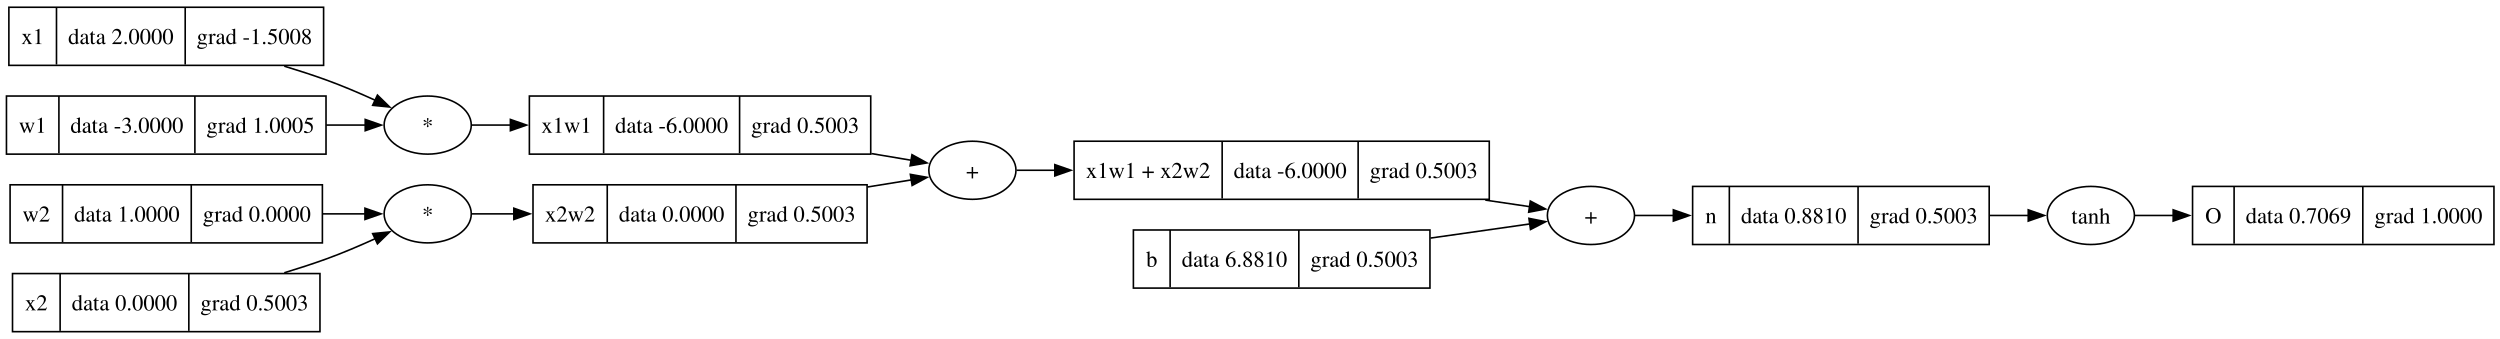
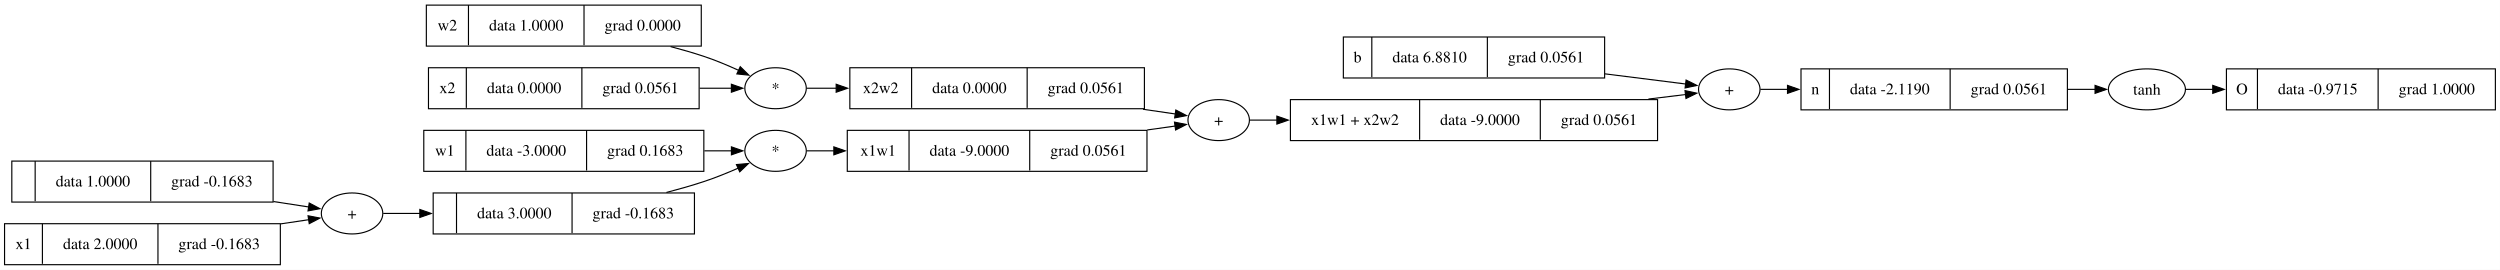
- <svg xmlns="http://www.w3.org/2000/svg" width="1549pt" height="210pt" viewBox="0.00 0.00 1549.00 210.00">
-   <g id="graph0" class="graph" transform="scale(1 1) rotate(0) translate(4 206)">
-     <polygon fill="white" stroke="none" points="-4,4 -4,-206 1545.25,-206 1545.25,4 -4,4" />
+ <svg xmlns="http://www.w3.org/2000/svg" width="2196pt" height="237pt" viewBox="0.00 0.00 2196.00 237.00">
+   <g id="graph0" class="graph" transform="scale(1 1) rotate(0) translate(4 233)">
+     <polygon fill="white" stroke="none" points="-4,4 -4,-233 2191.94,-233 2191.94,4 -4,4" />
    <g id="node1" class="node">
-       <polygon fill="none" stroke="black" points="1.5,-165.5 1.5,-201.5 196.5,-201.5 196.5,-165.5 1.5,-165.5" />
-       <text xml:space="preserve" text-anchor="middle" x="16.25" y="-178.7" font-family="Times,serif" font-size="14.00">x1</text>
-       <polyline fill="none" stroke="black" points="31,-166 31,-201.5" />
-       <text xml:space="preserve" text-anchor="middle" x="70.88" y="-178.7" font-family="Times,serif" font-size="14.00">data 2.0000</text>
-       <polyline fill="none" stroke="black" points="110.75,-166 110.75,-201.5" />
-       <text xml:space="preserve" text-anchor="middle" x="153.62" y="-178.7" font-family="Times,serif" font-size="14.00">grad -1.5008</text>
+       <polygon fill="none" stroke="black" points="1951.69,-136.5 1951.69,-172.5 2187.94,-172.5 2187.94,-136.5 1951.69,-136.5" />
+       <text xml:space="preserve" text-anchor="middle" x="1965.32" y="-150.2" font-family="Times,serif" font-size="14.00">O</text>
+       <polyline fill="none" stroke="black" points="1978.94,-137.25 1978.94,-172.5" />
+       <text xml:space="preserve" text-anchor="middle" x="2031.94" y="-150.2" font-family="Times,serif" font-size="14.00">data -0.9715</text>
+       <polyline fill="none" stroke="black" points="2084.94,-137.25 2084.94,-172.5" />
+       <text xml:space="preserve" text-anchor="middle" x="2136.44" y="-150.2" font-family="Times,serif" font-size="14.00">grad 1.0000</text>
+     </g>
+     <g id="node2" class="node">
+       <ellipse fill="none" stroke="black" cx="1881.85" cy="-154.5" rx="33.85" ry="18" />
+       <text xml:space="preserve" text-anchor="middle" x="1881.85" y="-149.82" font-family="Times,serif" font-size="14.00">tanh</text>
+     </g>
+     <g id="edge1" class="edge">
+       <path fill="none" stroke="black" d="M1916.09,-154.5C1923.29,-154.5 1931.3,-154.5 1939.8,-154.5" />
+       <polygon fill="black" stroke="black" points="1939.69,-158 1949.69,-154.5 1939.69,-151 1939.69,-158" />
+     </g>
+     <g id="node3" class="node">
+       <polygon fill="none" stroke="black" points="742.5,-137.5 742.5,-173.5 1001.25,-173.5 1001.25,-137.5 742.5,-137.5" />
+       <text xml:space="preserve" text-anchor="middle" x="769.62" y="-151.2" font-family="Times,serif" font-size="14.00">x2w2</text>
+       <polyline fill="none" stroke="black" points="796.75,-138.25 796.75,-173.5" />
+       <text xml:space="preserve" text-anchor="middle" x="847.5" y="-151.2" font-family="Times,serif" font-size="14.00">data 0.0000</text>
+       <polyline fill="none" stroke="black" points="898.25,-138.25 898.25,-173.5" />
+       <text xml:space="preserve" text-anchor="middle" x="949.75" y="-151.2" font-family="Times,serif" font-size="14.00">grad 0.0561</text>
+     </g>
+     <g id="node12" class="node">
+       <ellipse fill="none" stroke="black" cx="1066.5" cy="-127.5" rx="27" ry="18" />
+       <text xml:space="preserve" text-anchor="middle" x="1066.5" y="-122.83" font-family="Times,serif" font-size="14.00">+</text>
+     </g>
+     <g id="edge16" class="edge">
+       <path fill="none" stroke="black" d="M1000.02,-137.02C1010.25,-135.53 1019.96,-134.12 1028.62,-132.86" />
+       <polygon fill="black" stroke="black" points="1028.84,-136.37 1038.23,-131.46 1027.83,-129.44 1028.84,-136.37" />
+     </g>
+     <g id="node4" class="node">
+       <ellipse fill="none" stroke="black" cx="677.25" cy="-155.5" rx="27" ry="18" />
+       <text xml:space="preserve" text-anchor="middle" x="677.25" y="-150.82" font-family="Times,serif" font-size="14.00">*</text>
+     </g>
+     <g id="edge2" class="edge">
+       <path fill="none" stroke="black" d="M704.63,-155.5C712.18,-155.5 720.98,-155.5 730.52,-155.5" />
+       <polygon fill="black" stroke="black" points="730.5,-159 740.5,-155.5 730.5,-152 730.5,-159" />
    </g>
    <g id="node5" class="node">
-       <ellipse fill="none" stroke="black" cx="261" cy="-128.5" rx="27" ry="18" />
-       <text xml:space="preserve" text-anchor="middle" x="261" y="-123.45" font-family="Times,serif" font-size="14.00">*</text>
+       <polygon fill="none" stroke="black" points="368.25,-82.5 368.25,-118.5 614.25,-118.5 614.25,-82.5 368.25,-82.5" />
+       <text xml:space="preserve" text-anchor="middle" x="386.75" y="-96.2" font-family="Times,serif" font-size="14.00">w1</text>
+       <polyline fill="none" stroke="black" points="405.25,-83.25 405.25,-118.5" />
+       <text xml:space="preserve" text-anchor="middle" x="458.25" y="-96.2" font-family="Times,serif" font-size="14.00">data -3.0000</text>
+       <polyline fill="none" stroke="black" points="511.25,-83.25 511.25,-118.5" />
+       <text xml:space="preserve" text-anchor="middle" x="562.75" y="-96.2" font-family="Times,serif" font-size="14.00">grad 0.1683</text>
+     </g>
+     <g id="node16" class="node">
+       <ellipse fill="none" stroke="black" cx="677.25" cy="-100.5" rx="27" ry="18" />
+       <text xml:space="preserve" text-anchor="middle" x="677.25" y="-95.83" font-family="Times,serif" font-size="14.00">*</text>
+     </g>
+     <g id="edge13" class="edge">
+       <path fill="none" stroke="black" d="M614.72,-100.5C623.22,-100.5 631.32,-100.5 638.69,-100.5" />
+       <polygon fill="black" stroke="black" points="638.48,-104 648.48,-100.5 638.48,-97 638.48,-104" />
+     </g>
+     <g id="node6" class="node">
+       <polygon fill="none" stroke="black" points="370.5,-192.5 370.5,-228.5 612,-228.5 612,-192.5 370.5,-192.5" />
+       <text xml:space="preserve" text-anchor="middle" x="389" y="-206.2" font-family="Times,serif" font-size="14.00">w2</text>
+       <polyline fill="none" stroke="black" points="407.5,-193.25 407.5,-228.5" />
+       <text xml:space="preserve" text-anchor="middle" x="458.25" y="-206.2" font-family="Times,serif" font-size="14.00">data 1.0000</text>
+       <polyline fill="none" stroke="black" points="509,-193.25 509,-228.5" />
+       <text xml:space="preserve" text-anchor="middle" x="560.5" y="-206.2" font-family="Times,serif" font-size="14.00">grad 0.0000</text>
+     </g>
+     <g id="edge12" class="edge">
+       <path fill="none" stroke="black" d="M585.06,-192.07C594.99,-189.47 604.88,-186.61 614.25,-183.5 624.43,-180.12 635.19,-175.61 644.84,-171.2" />
+       <polygon fill="black" stroke="black" points="646.24,-174.41 653.8,-166.98 643.26,-168.08 646.24,-174.41" />
+     </g>
+     <g id="node7" class="node">
+       <polygon fill="none" stroke="black" points="6.38,-55.5 6.38,-91.5 235.88,-91.5 235.88,-55.5 6.38,-55.5" />
+       <text xml:space="preserve" text-anchor="middle" x="16.62" y="-69.2" font-family="Times,serif" font-size="14.00"> </text>
+       <polyline fill="none" stroke="black" points="26.88,-56.25 26.88,-91.5" />
+       <text xml:space="preserve" text-anchor="middle" x="77.62" y="-69.2" font-family="Times,serif" font-size="14.00">data 1.0000</text>
+       <polyline fill="none" stroke="black" points="128.38,-56.25 128.38,-91.5" />
+       <text xml:space="preserve" text-anchor="middle" x="182.12" y="-69.2" font-family="Times,serif" font-size="14.00">grad -0.1683</text>
+     </g>
+     <g id="node14" class="node">
+       <ellipse fill="none" stroke="black" cx="305.25" cy="-45.5" rx="27" ry="18" />
+       <text xml:space="preserve" text-anchor="middle" x="305.25" y="-40.83" font-family="Times,serif" font-size="14.00">+</text>
+     </g>
+     <g id="edge10" class="edge">
+       <path fill="none" stroke="black" d="M236.17,-55.97C247.26,-54.26 257.87,-52.63 267.26,-51.19" />
+       <polygon fill="black" stroke="black" points="267.62,-54.67 276.97,-49.69 266.56,-47.75 267.62,-54.67" />
+     </g>
+     <g id="node8" class="node">
+       <polygon fill="none" stroke="black" points="1578,-136.5 1578,-172.5 1812,-172.5 1812,-136.5 1578,-136.5" />
+       <text xml:space="preserve" text-anchor="middle" x="1590.5" y="-150.2" font-family="Times,serif" font-size="14.00">n</text>
+       <polyline fill="none" stroke="black" points="1603,-137.25 1603,-172.5" />
+       <text xml:space="preserve" text-anchor="middle" x="1656" y="-150.2" font-family="Times,serif" font-size="14.00">data -2.1190</text>
+       <polyline fill="none" stroke="black" points="1709,-137.25 1709,-172.5" />
+       <text xml:space="preserve" text-anchor="middle" x="1760.5" y="-150.2" font-family="Times,serif" font-size="14.00">grad 0.0561</text>
+     </g>
+     <g id="edge15" class="edge">
+       <path fill="none" stroke="black" d="M1812.28,-154.5C1820.73,-154.5 1828.89,-154.5 1836.46,-154.5" />
+       <polygon fill="black" stroke="black" points="1836.3,-158 1846.3,-154.5 1836.3,-151 1836.3,-158" />
+     </g>
+     <g id="node9" class="node">
+       <ellipse fill="none" stroke="black" cx="1515" cy="-154.5" rx="27" ry="18" />
+       <text xml:space="preserve" text-anchor="middle" x="1515" y="-149.82" font-family="Times,serif" font-size="14.00">+</text>
+     </g>
+     <g id="edge3" class="edge">
+       <path fill="none" stroke="black" d="M1542.26,-154.5C1549.34,-154.5 1557.48,-154.5 1566.25,-154.5" />
+       <polygon fill="black" stroke="black" points="1566.15,-158 1576.15,-154.5 1566.15,-151 1566.15,-158" />
+     </g>
+     <g id="node10" class="node">
+       <polygon fill="none" stroke="black" points="1176,-164.5 1176,-200.5 1405.5,-200.5 1405.5,-164.5 1176,-164.5" />
+       <text xml:space="preserve" text-anchor="middle" x="1188.5" y="-178.2" font-family="Times,serif" font-size="14.00">b</text>
+       <polyline fill="none" stroke="black" points="1201,-165.25 1201,-200.5" />
+       <text xml:space="preserve" text-anchor="middle" x="1251.75" y="-178.2" font-family="Times,serif" font-size="14.00">data 6.8810</text>
+       <polyline fill="none" stroke="black" points="1302.5,-165.25 1302.5,-200.5" />
+       <text xml:space="preserve" text-anchor="middle" x="1354" y="-178.2" font-family="Times,serif" font-size="14.00">grad 0.0561</text>
+     </g>
+     <g id="edge11" class="edge">
+       <path fill="none" stroke="black" d="M1405.8,-168.13C1431.52,-164.89 1457.03,-161.68 1476.81,-159.19" />
+       <polygon fill="black" stroke="black" points="1477.06,-162.68 1486.55,-157.96 1476.19,-155.74 1477.06,-162.68" />
+     </g>
+     <g id="node11" class="node">
+       <polygon fill="none" stroke="black" points="1129.5,-109.5 1129.5,-145.5 1452,-145.5 1452,-109.5 1129.5,-109.5" />
+       <text xml:space="preserve" text-anchor="middle" x="1186.25" y="-123.2" font-family="Times,serif" font-size="14.00">x1w1 + x2w2</text>
+       <polyline fill="none" stroke="black" points="1243,-110.25 1243,-145.5" />
+       <text xml:space="preserve" text-anchor="middle" x="1296" y="-123.2" font-family="Times,serif" font-size="14.00">data -9.0000</text>
+       <polyline fill="none" stroke="black" points="1349,-110.25 1349,-145.5" />
+       <text xml:space="preserve" text-anchor="middle" x="1400.5" y="-123.2" font-family="Times,serif" font-size="14.00">grad 0.0561</text>
+     </g>
+     <g id="edge17" class="edge">
+       <path fill="none" stroke="black" d="M1443.98,-145.99C1455.87,-147.44 1467.03,-148.79 1476.8,-149.98" />
+       <polygon fill="black" stroke="black" points="1476.12,-153.42 1486.47,-151.16 1476.97,-146.48 1476.12,-153.42" />
+     </g>
+     <g id="edge4" class="edge">
+       <path fill="none" stroke="black" d="M1093.87,-127.5C1100.82,-127.5 1108.86,-127.5 1117.64,-127.5" />
+       <polygon fill="black" stroke="black" points="1117.61,-131 1127.61,-127.5 1117.61,-124 1117.61,-131" />
+     </g>
+     <g id="node13" class="node">
+       <polygon fill="none" stroke="black" points="376.5,-27.5 376.5,-63.5 606,-63.5 606,-27.5 376.5,-27.5" />
+       <text xml:space="preserve" text-anchor="middle" x="386.75" y="-41.2" font-family="Times,serif" font-size="14.00"> </text>
+       <polyline fill="none" stroke="black" points="397,-28.25 397,-63.5" />
+       <text xml:space="preserve" text-anchor="middle" x="447.75" y="-41.2" font-family="Times,serif" font-size="14.00">data 3.0000</text>
+       <polyline fill="none" stroke="black" points="498.5,-28.25 498.5,-63.5" />
+       <text xml:space="preserve" text-anchor="middle" x="552.25" y="-41.2" font-family="Times,serif" font-size="14.00">grad -0.1683</text>
+     </g>
+     <g id="edge9" class="edge">
+       <path fill="none" stroke="black" d="M581.4,-63.94C592.55,-66.84 603.72,-70.03 614.25,-73.5 624.3,-76.81 634.95,-81.13 644.54,-85.35" />
+       <polygon fill="black" stroke="black" points="642.89,-88.44 653.45,-89.38 645.78,-82.07 642.89,-88.44" />
+     </g>
+     <g id="edge5" class="edge">
+       <path fill="none" stroke="black" d="M332.61,-45.5C341.89,-45.5 353.04,-45.5 365.05,-45.5" />
+       <polygon fill="black" stroke="black" points="364.79,-49 374.79,-45.5 364.79,-42 364.79,-49" />
+     </g>
+     <g id="node15" class="node">
+       <polygon fill="none" stroke="black" points="740.25,-82.5 740.25,-118.5 1003.5,-118.5 1003.5,-82.5 740.25,-82.5" />
+       <text xml:space="preserve" text-anchor="middle" x="767.37" y="-96.2" font-family="Times,serif" font-size="14.00">x1w1</text>
+       <polyline fill="none" stroke="black" points="794.5,-83.25 794.5,-118.5" />
+       <text xml:space="preserve" text-anchor="middle" x="847.5" y="-96.2" font-family="Times,serif" font-size="14.00">data -9.0000</text>
+       <polyline fill="none" stroke="black" points="900.5,-83.25 900.5,-118.5" />
+       <text xml:space="preserve" text-anchor="middle" x="952" y="-96.2" font-family="Times,serif" font-size="14.00">grad 0.0561</text>
+     </g>
+     <g id="edge8" class="edge">
+       <path fill="none" stroke="black" d="M1003.76,-118.85C1012.53,-120.08 1020.87,-121.24 1028.41,-122.3" />
+       <polygon fill="black" stroke="black" points="1027.67,-125.73 1038.06,-123.65 1028.64,-118.8 1027.67,-125.73" />
    </g>
    <g id="edge6" class="edge">
-       <path fill="none" stroke="black" d="M172.12,-165.01C180.9,-162.35 189.7,-159.5 198,-156.5 208.09,-152.86 218.82,-148.27 228.47,-143.88" />
-       <polygon fill="black" stroke="black" points="229.86,-147.09 237.45,-139.69 226.9,-140.75 229.86,-147.09" />
+       <path fill="none" stroke="black" d="M704.63,-100.5C711.66,-100.5 719.76,-100.5 728.53,-100.5" />
+       <polygon fill="black" stroke="black" points="728.46,-104 738.46,-100.5 728.46,-97 728.46,-104" />
    </g>
-     <g id="node2" class="node">
-       <polygon fill="none" stroke="black" points="1044.75,-54.5 1044.75,-90.5 1228.5,-90.5 1228.5,-54.5 1044.75,-54.5" />
-       <text xml:space="preserve" text-anchor="middle" x="1056.12" y="-67.7" font-family="Times,serif" font-size="14.00">n</text>
-       <polyline fill="none" stroke="black" points="1067.5,-55 1067.5,-90.5" />
-       <text xml:space="preserve" text-anchor="middle" x="1107.38" y="-67.7" font-family="Times,serif" font-size="14.00">data 0.8810</text>
-       <polyline fill="none" stroke="black" points="1147.25,-55 1147.25,-90.5" />
-       <text xml:space="preserve" text-anchor="middle" x="1187.88" y="-67.7" font-family="Times,serif" font-size="14.00">grad 0.5003</text>
-     </g>
-     <g id="node11" class="node">
-       <ellipse fill="none" stroke="black" cx="1291.5" cy="-72.5" rx="27" ry="18" />
-       <text xml:space="preserve" text-anchor="middle" x="1291.5" y="-67.45" font-family="Times,serif" font-size="14.00">tanh</text>
-     </g>
-     <g id="edge13" class="edge">
-       <path fill="none" stroke="black" d="M1228.76,-72.5C1237.14,-72.5 1245.27,-72.5 1252.73,-72.5" />
-       <polygon fill="black" stroke="black" points="1252.7,-76 1262.7,-72.5 1252.7,-69 1252.7,-76" />
-     </g>
-     <g id="node3" class="node">
-       <ellipse fill="none" stroke="black" cx="981.75" cy="-72.5" rx="27" ry="18" />
-       <text xml:space="preserve" text-anchor="middle" x="981.75" y="-67.45" font-family="Times,serif" font-size="14.00">+</text>
-     </g>
-     <g id="edge1" class="edge">
-       <path fill="none" stroke="black" d="M1009.03,-72.5C1016.17,-72.5 1024.36,-72.5 1033.07,-72.5" />
-       <polygon fill="black" stroke="black" points="1032.81,-76 1042.81,-72.5 1032.81,-69 1032.81,-76" />
-     </g>
-     <g id="node4" class="node">
-       <polygon fill="none" stroke="black" points="324,-110.5 324,-146.5 535.5,-146.5 535.5,-110.5 324,-110.5" />
-       <text xml:space="preserve" text-anchor="middle" x="347" y="-123.7" font-family="Times,serif" font-size="14.00">x1w1</text>
-       <polyline fill="none" stroke="black" points="370,-111 370,-146.5" />
-       <text xml:space="preserve" text-anchor="middle" x="412.12" y="-123.7" font-family="Times,serif" font-size="14.00">data -6.0000</text>
-       <polyline fill="none" stroke="black" points="454.25,-111 454.25,-146.5" />
-       <text xml:space="preserve" text-anchor="middle" x="494.88" y="-123.7" font-family="Times,serif" font-size="14.00">grad 0.5003</text>
-     </g>
-     <g id="node14" class="node">
-       <ellipse fill="none" stroke="black" cx="598.5" cy="-100.5" rx="27" ry="18" />
-       <text xml:space="preserve" text-anchor="middle" x="598.5" y="-95.45" font-family="Times,serif" font-size="14.00">+</text>
-     </g>
-     <g id="edge10" class="edge">
-       <path fill="none" stroke="black" d="M535.88,-110.85C544.59,-109.38 552.96,-107.98 560.56,-106.7" />
-       <polygon fill="black" stroke="black" points="561.06,-110.17 570.34,-105.06 559.9,-103.26 561.06,-110.17" />
-     </g>
-     <g id="edge2" class="edge">
-       <path fill="none" stroke="black" d="M288.42,-128.5C295.52,-128.5 303.68,-128.5 312.42,-128.5" />
-       <polygon fill="black" stroke="black" points="312.24,-132 322.24,-128.5 312.24,-125 312.24,-132" />
-     </g>
-     <g id="node6" class="node">
-       <polygon fill="none" stroke="black" points="698.25,-27.5 698.25,-63.5 882,-63.5 882,-27.5 698.25,-27.5" />
-       <text xml:space="preserve" text-anchor="middle" x="709.62" y="-40.7" font-family="Times,serif" font-size="14.00">b</text>
-       <polyline fill="none" stroke="black" points="721,-28 721,-63.5" />
-       <text xml:space="preserve" text-anchor="middle" x="760.88" y="-40.7" font-family="Times,serif" font-size="14.00">data 6.8810</text>
-       <polyline fill="none" stroke="black" points="800.75,-28 800.75,-63.5" />
-       <text xml:space="preserve" text-anchor="middle" x="841.38" y="-40.7" font-family="Times,serif" font-size="14.00">grad 0.5003</text>
-     </g>
-     <g id="edge8" class="edge">
-       <path fill="none" stroke="black" d="M882.33,-58.49C904.17,-61.6 926.27,-64.74 943.98,-67.26" />
-       <polygon fill="black" stroke="black" points="943.32,-70.71 953.71,-68.65 944.3,-63.78 943.32,-70.71" />
-     </g>
-     <g id="node7" class="node">
-       <polygon fill="none" stroke="black" points="0,-110.5 0,-146.5 198,-146.5 198,-110.5 0,-110.5" />
-       <text xml:space="preserve" text-anchor="middle" x="16.25" y="-123.7" font-family="Times,serif" font-size="14.00">w1</text>
-       <polyline fill="none" stroke="black" points="32.5,-111 32.5,-146.5" />
-       <text xml:space="preserve" text-anchor="middle" x="74.62" y="-123.7" font-family="Times,serif" font-size="14.00">data -3.0000</text>
-       <polyline fill="none" stroke="black" points="116.75,-111 116.75,-146.5" />
-       <text xml:space="preserve" text-anchor="middle" x="157.38" y="-123.7" font-family="Times,serif" font-size="14.00">grad 1.0005</text>
-     </g>
-     <g id="edge11" class="edge">
-       <path fill="none" stroke="black" d="M198.14,-128.5C206.61,-128.5 214.8,-128.5 222.29,-128.5" />
-       <polygon fill="black" stroke="black" points="222.29,-132 232.29,-128.5 222.29,-125 222.29,-132" />
-     </g>
-     <g id="node8" class="node">
-       <polygon fill="none" stroke="black" points="326.25,-55.5 326.25,-91.5 533.25,-91.5 533.25,-55.5 326.25,-55.5" />
-       <text xml:space="preserve" text-anchor="middle" x="349.25" y="-68.7" font-family="Times,serif" font-size="14.00">x2w2</text>
-       <polyline fill="none" stroke="black" points="372.25,-56 372.25,-91.5" />
-       <text xml:space="preserve" text-anchor="middle" x="412.12" y="-68.7" font-family="Times,serif" font-size="14.00">data 0.0000</text>
-       <polyline fill="none" stroke="black" points="452,-56 452,-91.5" />
-       <text xml:space="preserve" text-anchor="middle" x="492.62" y="-68.7" font-family="Times,serif" font-size="14.00">grad 0.5003</text>
+     <g id="node17" class="node">
+       <polygon fill="none" stroke="black" points="0,-0.5 0,-36.5 242.25,-36.5 242.25,-0.5 0,-0.5" />
+       <text xml:space="preserve" text-anchor="middle" x="16.62" y="-14.2" font-family="Times,serif" font-size="14.00">x1</text>
+       <polyline fill="none" stroke="black" points="33.25,-1.25 33.25,-36.5" />
+       <text xml:space="preserve" text-anchor="middle" x="84" y="-14.2" font-family="Times,serif" font-size="14.00">data 2.0000</text>
+       <polyline fill="none" stroke="black" points="134.75,-1.25 134.75,-36.5" />
+       <text xml:space="preserve" text-anchor="middle" x="188.5" y="-14.2" font-family="Times,serif" font-size="14.00">grad -0.1683</text>
    </g>
    <g id="edge7" class="edge">
-       <path fill="none" stroke="black" d="M533.51,-90.14C543.16,-91.7 552.45,-93.21 560.82,-94.56" />
-       <polygon fill="black" stroke="black" points="560.05,-97.98 570.48,-96.12 561.16,-91.07 560.05,-97.98" />
+       <path fill="none" stroke="black" d="M242.59,-36.36C251.36,-37.66 259.72,-38.9 267.3,-40.02" />
+       <polygon fill="black" stroke="black" points="266.6,-43.46 277.01,-41.46 267.63,-36.53 266.6,-43.46" />
    </g>
-     <g id="node9" class="node">
-       <ellipse fill="none" stroke="black" cx="261" cy="-73.5" rx="27" ry="18" />
-       <text xml:space="preserve" text-anchor="middle" x="261" y="-68.45" font-family="Times,serif" font-size="14.00">*</text>
-     </g>
-     <g id="edge3" class="edge">
-       <path fill="none" stroke="black" d="M288.42,-73.5C296.08,-73.5 304.96,-73.5 314.47,-73.5" />
-       <polygon fill="black" stroke="black" points="314.37,-77 324.37,-73.5 314.37,-70 314.37,-77" />
-     </g>
-     <g id="node10" class="node">
-       <polygon fill="none" stroke="black" points="1354.5,-54.5 1354.5,-90.5 1541.25,-90.5 1541.25,-54.5 1354.5,-54.5" />
-       <text xml:space="preserve" text-anchor="middle" x="1367.38" y="-67.7" font-family="Times,serif" font-size="14.00">O</text>
-       <polyline fill="none" stroke="black" points="1380.25,-55 1380.25,-90.5" />
-       <text xml:space="preserve" text-anchor="middle" x="1420.12" y="-67.7" font-family="Times,serif" font-size="14.00">data 0.7069</text>
-       <polyline fill="none" stroke="black" points="1460,-55 1460,-90.5" />
-       <text xml:space="preserve" text-anchor="middle" x="1500.62" y="-67.7" font-family="Times,serif" font-size="14.00">grad 1.0000</text>
-     </g>
-     <g id="edge4" class="edge">
-       <path fill="none" stroke="black" d="M1318.69,-72.5C1325.82,-72.5 1334.02,-72.5 1342.73,-72.5" />
-       <polygon fill="black" stroke="black" points="1342.5,-76 1352.5,-72.5 1342.5,-69 1342.5,-76" />
-     </g>
-     <g id="node12" class="node">
-       <polygon fill="none" stroke="black" points="2.25,-55.5 2.25,-91.5 195.75,-91.5 195.75,-55.5 2.25,-55.5" />
-       <text xml:space="preserve" text-anchor="middle" x="18.5" y="-68.7" font-family="Times,serif" font-size="14.00">w2</text>
-       <polyline fill="none" stroke="black" points="34.75,-56 34.75,-91.5" />
-       <text xml:space="preserve" text-anchor="middle" x="74.62" y="-68.7" font-family="Times,serif" font-size="14.00">data 1.0000</text>
-       <polyline fill="none" stroke="black" points="114.5,-56 114.5,-91.5" />
-       <text xml:space="preserve" text-anchor="middle" x="155.12" y="-68.7" font-family="Times,serif" font-size="14.00">grad 0.0000</text>
-     </g>
-     <g id="edge9" class="edge">
-       <path fill="none" stroke="black" d="M195.84,-73.5C205.14,-73.5 214.15,-73.5 222.32,-73.5" />
-       <polygon fill="black" stroke="black" points="222.13,-77 232.13,-73.5 222.13,-70 222.13,-77" />
-     </g>
-     <g id="node13" class="node">
-       <polygon fill="none" stroke="black" points="661.5,-82.5 661.5,-118.5 918.75,-118.5 918.75,-82.5 661.5,-82.5" />
-       <text xml:space="preserve" text-anchor="middle" x="707.38" y="-95.7" font-family="Times,serif" font-size="14.00">x1w1 + x2w2</text>
-       <polyline fill="none" stroke="black" points="753.25,-83 753.25,-118.5" />
-       <text xml:space="preserve" text-anchor="middle" x="795.38" y="-95.7" font-family="Times,serif" font-size="14.00">data -6.0000</text>
-       <polyline fill="none" stroke="black" points="837.5,-83 837.5,-118.5" />
-       <text xml:space="preserve" text-anchor="middle" x="878.12" y="-95.7" font-family="Times,serif" font-size="14.00">grad 0.5003</text>
-     </g>
-     <g id="edge12" class="edge">
-       <path fill="none" stroke="black" d="M916.29,-82.02C926.15,-80.56 935.53,-79.18 943.92,-77.94" />
-       <polygon fill="black" stroke="black" points="944.19,-81.44 953.58,-76.51 943.17,-74.51 944.19,-81.44" />
-     </g>
-     <g id="edge5" class="edge">
-       <path fill="none" stroke="black" d="M625.87,-100.5C632.88,-100.5 640.96,-100.5 649.7,-100.5" />
-       <polygon fill="black" stroke="black" points="649.57,-104 659.57,-100.5 649.57,-97 649.57,-104" />
-     </g>
-     <g id="node15" class="node">
-       <polygon fill="none" stroke="black" points="3.75,-0.5 3.75,-36.5 194.25,-36.5 194.25,-0.5 3.75,-0.5" />
-       <text xml:space="preserve" text-anchor="middle" x="18.5" y="-13.7" font-family="Times,serif" font-size="14.00">x2</text>
-       <polyline fill="none" stroke="black" points="33.25,-1 33.25,-36.5" />
-       <text xml:space="preserve" text-anchor="middle" x="73.12" y="-13.7" font-family="Times,serif" font-size="14.00">data 0.0000</text>
-       <polyline fill="none" stroke="black" points="113,-1 113,-36.5" />
-       <text xml:space="preserve" text-anchor="middle" x="153.62" y="-13.7" font-family="Times,serif" font-size="14.00">grad 0.5003</text>
+     <g id="node18" class="node">
+       <polygon fill="none" stroke="black" points="372.37,-137.5 372.37,-173.5 610.12,-173.5 610.12,-137.5 372.37,-137.5" />
+       <text xml:space="preserve" text-anchor="middle" x="389" y="-151.2" font-family="Times,serif" font-size="14.00">x2</text>
+       <polyline fill="none" stroke="black" points="405.62,-138.25 405.62,-173.5" />
+       <text xml:space="preserve" text-anchor="middle" x="456.37" y="-151.2" font-family="Times,serif" font-size="14.00">data 0.0000</text>
+       <polyline fill="none" stroke="black" points="507.12,-138.25 507.12,-173.5" />
+       <text xml:space="preserve" text-anchor="middle" x="558.62" y="-151.2" font-family="Times,serif" font-size="14.00">grad 0.0561</text>
    </g>
    <g id="edge14" class="edge">
-       <path fill="none" stroke="black" d="M172.12,-36.99C180.9,-39.65 189.7,-42.5 198,-45.5 208.09,-49.14 218.82,-53.73 228.47,-58.12" />
-       <polygon fill="black" stroke="black" points="226.9,-61.25 237.45,-62.31 229.86,-54.91 226.9,-61.25" />
+       <path fill="none" stroke="black" d="M610.6,-155.5C620.56,-155.5 630.07,-155.5 638.6,-155.5" />
+       <polygon fill="black" stroke="black" points="638.45,-159 648.45,-155.5 638.45,-152 638.45,-159" />
    </g>
  </g>
</svg>
